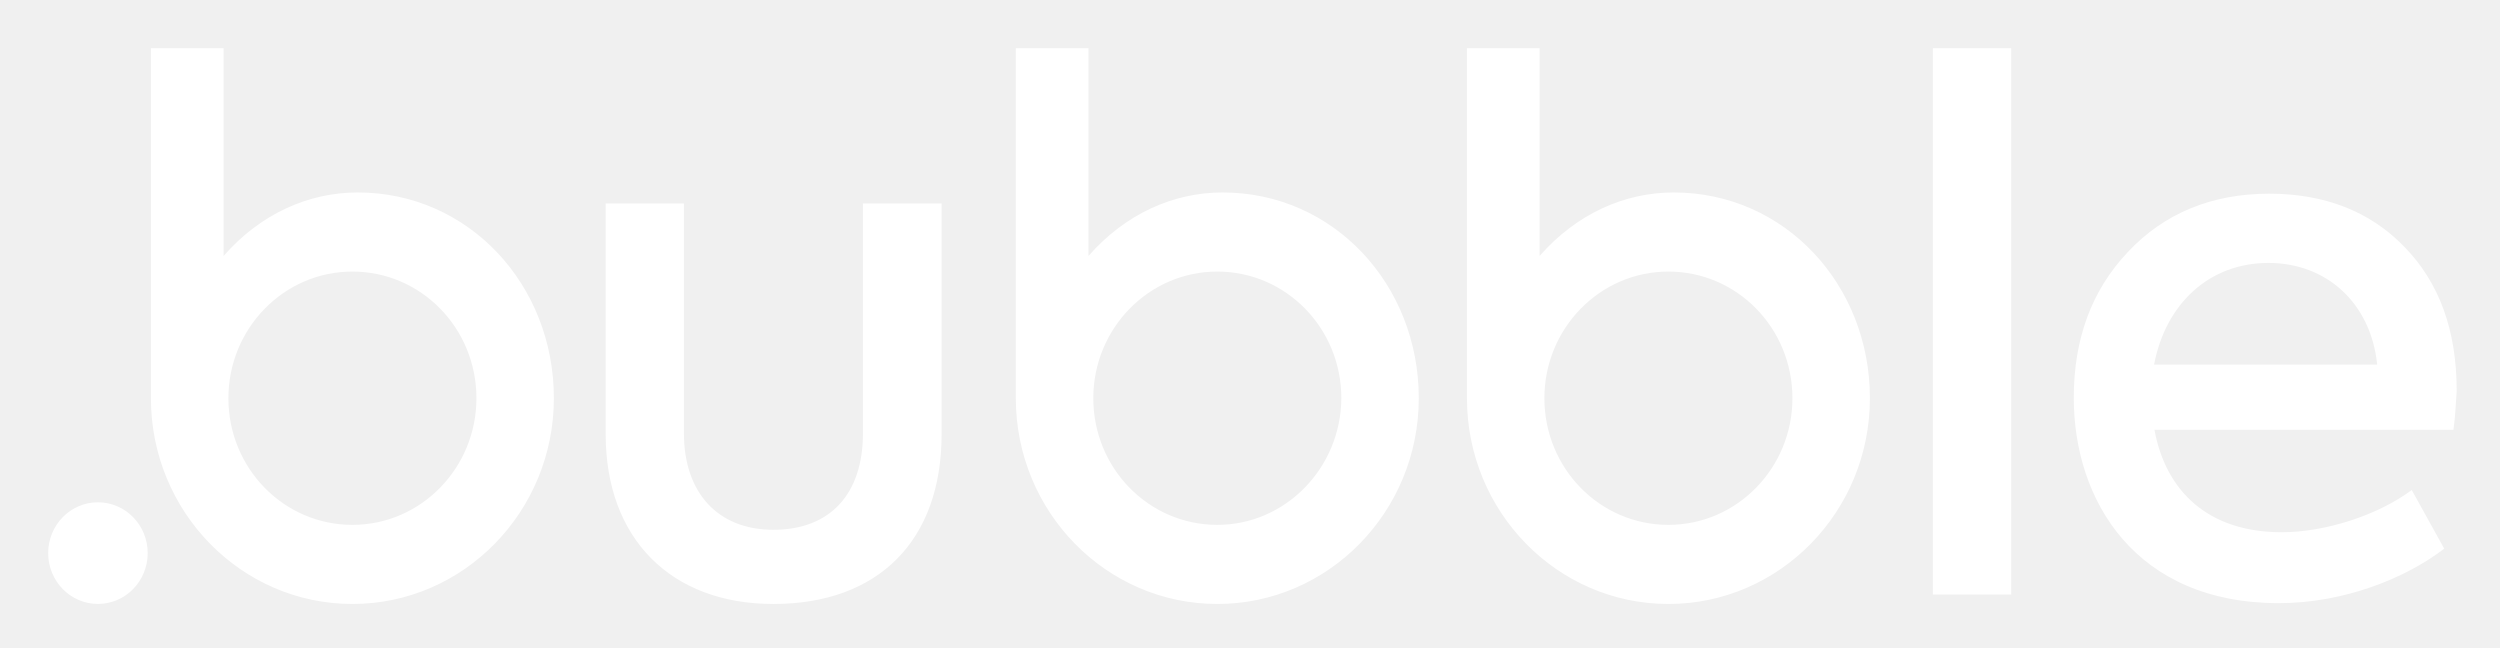
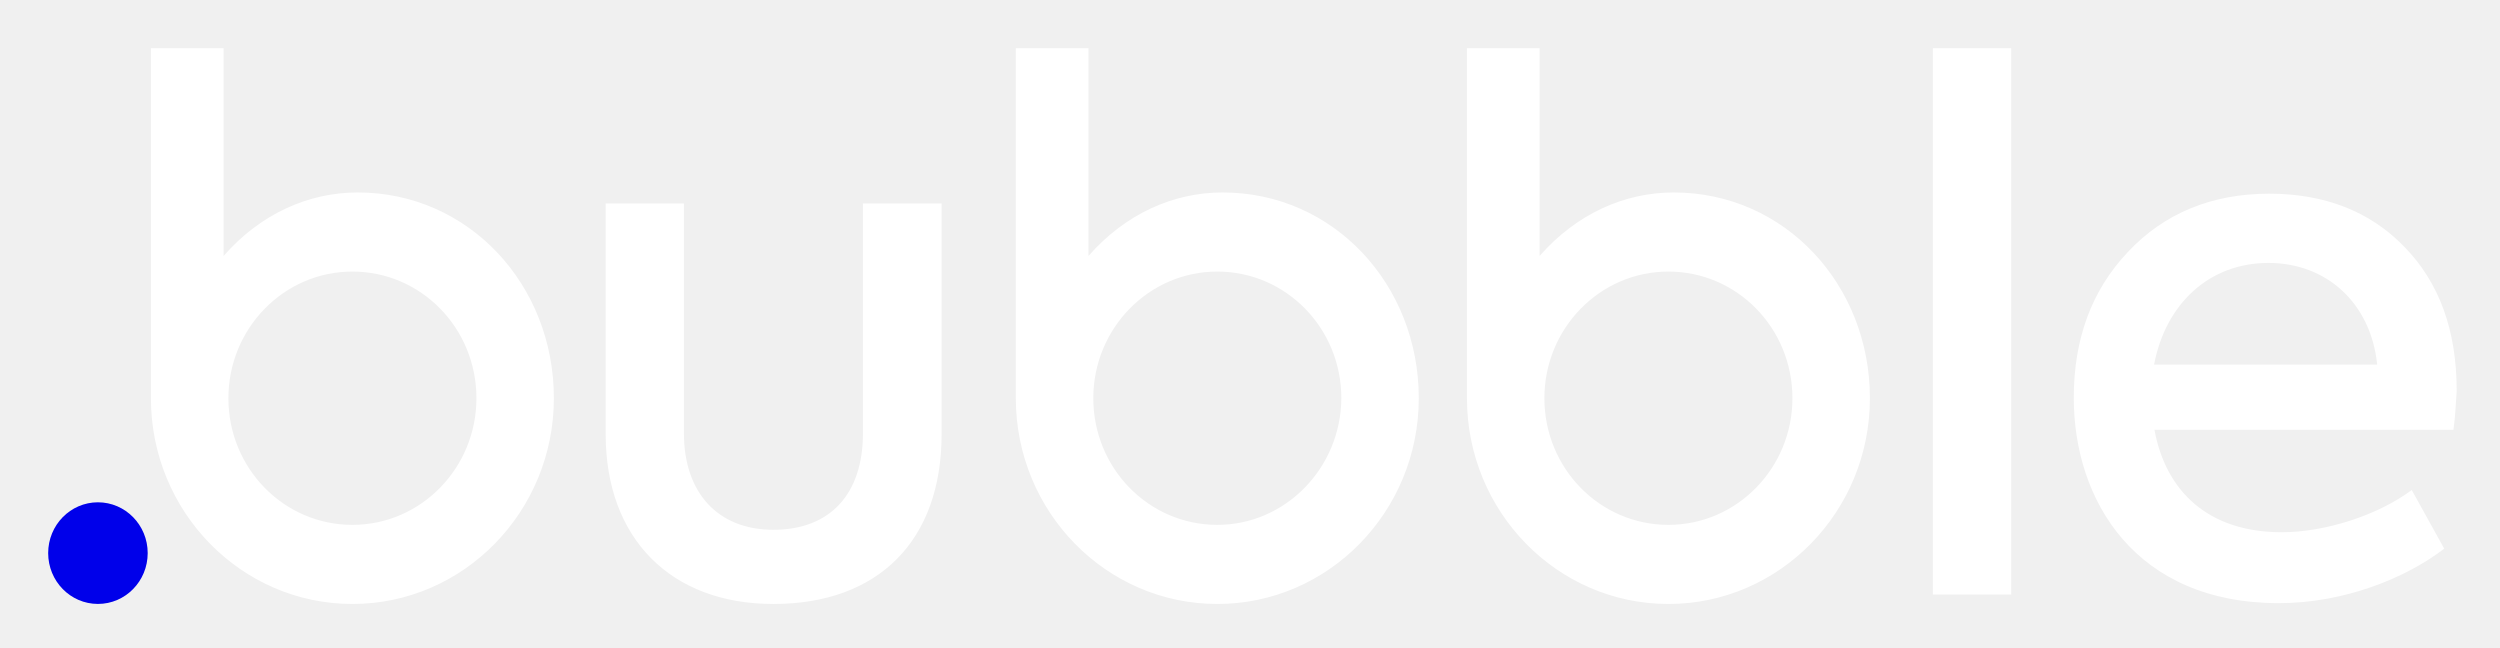
<svg xmlns="http://www.w3.org/2000/svg" role="img" viewBox="506.20 531.20 67.47 17.47">
  <rect width="100%" height="100%" fill="transparent" />
  <g>
    <g>
      <g>
        <path fill="#fff" d="M 31.694 3.894 C 30.372 3.894 29.072 4.469 28.076 5.608 L 28.076 0 L 26.115 0 L 26.115 9.447 C 26.115 12.511 28.552 15 31.553 15 C 34.553 15 36.99 12.511 36.99 9.447 C 36.99 6.383 34.694 3.894 31.694 3.894 Z M 31.553 12.865 C 29.701 12.865 28.206 11.338 28.206 9.447 C 28.206 7.566 29.701 6.029 31.553 6.029 C 33.405 6.029 34.9 7.555 34.9 9.447 C 34.889 11.327 33.394 12.865 31.553 12.865 Z M 43.868 3.894 C 42.547 3.894 41.247 4.469 40.251 5.608 L 40.251 0 L 38.29 0 L 38.29 9.447 C 38.29 12.511 40.727 15 43.727 15 C 46.728 15 49.165 12.511 49.165 9.447 C 49.165 6.383 46.869 3.894 43.868 3.894 Z M 43.727 12.865 C 41.875 12.865 40.38 11.338 40.38 9.447 C 40.38 7.566 41.875 6.029 43.727 6.029 C 45.58 6.029 47.074 7.555 47.074 9.447 C 47.074 11.327 45.58 12.865 43.727 12.865 Z M 15.046 10.42 L 15.046 4.192 L 17.158 4.192 L 17.158 10.398 C 17.158 11.98 18.057 12.998 19.573 12.998 C 21.111 12.998 21.989 12.024 21.989 10.398 L 21.989 4.192 L 24.112 4.192 L 24.112 10.42 C 24.112 13.296 22.4 15 19.573 15 C 16.811 15 15.046 13.241 15.046 10.42 Z M 52.978 14.746 L 50.865 14.746 L 50.865 0 L 52.978 0 L 52.978 14.746 Z M 64.914 10.299 L 56.844 10.299 C 57.148 11.947 58.285 13.064 60.278 13.064 C 61.448 13.064 62.867 12.611 63.788 11.925 L 64.665 13.507 C 63.614 14.314 61.946 14.978 60.202 14.978 C 56.335 14.978 54.667 12.212 54.667 9.436 C 54.667 7.854 55.144 6.538 56.13 5.498 C 57.104 4.458 58.393 3.927 59.942 3.927 C 61.415 3.927 62.65 4.392 63.582 5.354 C 64.524 6.316 65.001 7.6 65.001 9.248 C 64.979 9.558 64.968 9.912 64.914 10.299 Z M 56.834 8.54 L 62.856 8.54 C 62.683 6.869 61.48 5.796 59.921 5.796 C 58.328 5.796 57.148 6.892 56.834 8.54 Z M 8.352 3.894 C 7.03 3.894 5.73 4.469 4.734 5.608 L 4.734 0 L 2.773 0 L 2.773 9.447 C 2.773 12.511 5.211 15 8.211 15 C 11.211 15 13.648 12.511 13.648 9.447 C 13.648 6.383 11.352 3.894 8.352 3.894 Z M 8.211 12.865 C 6.359 12.865 4.864 11.338 4.864 9.447 C 4.864 7.566 6.359 6.029 8.211 6.029 C 10.063 6.029 11.558 7.555 11.558 9.447 C 11.558 11.327 10.063 12.865 8.211 12.865 Z" transform="translate(507.5 532.5)" vector-effect="non-scaling-stroke" />
      </g>
      <g>
-         <path fill="#fff" d="M 1.343 14.999 C 2.085 14.999 2.686 14.385 2.686 13.627 C 2.686 12.87 2.085 12.256 1.343 12.256 C 0.601 12.256 0 12.87 0 13.627 C 0 14.385 0.601 14.999 1.343 14.999 Z" transform="translate(507.5 532.5)" vector-effect="non-scaling-stroke" />
+         <path fill="#0000EA" d="M 1.343 14.999 C 2.085 14.999 2.686 14.385 2.686 13.627 C 2.686 12.87 2.085 12.256 1.343 12.256 C 0.601 12.256 0 12.87 0 13.627 C 0 14.385 0.601 14.999 1.343 14.999 Z" transform="translate(507.5 532.5)" vector-effect="non-scaling-stroke" />
      </g>
    </g>
  </g>
</svg>
